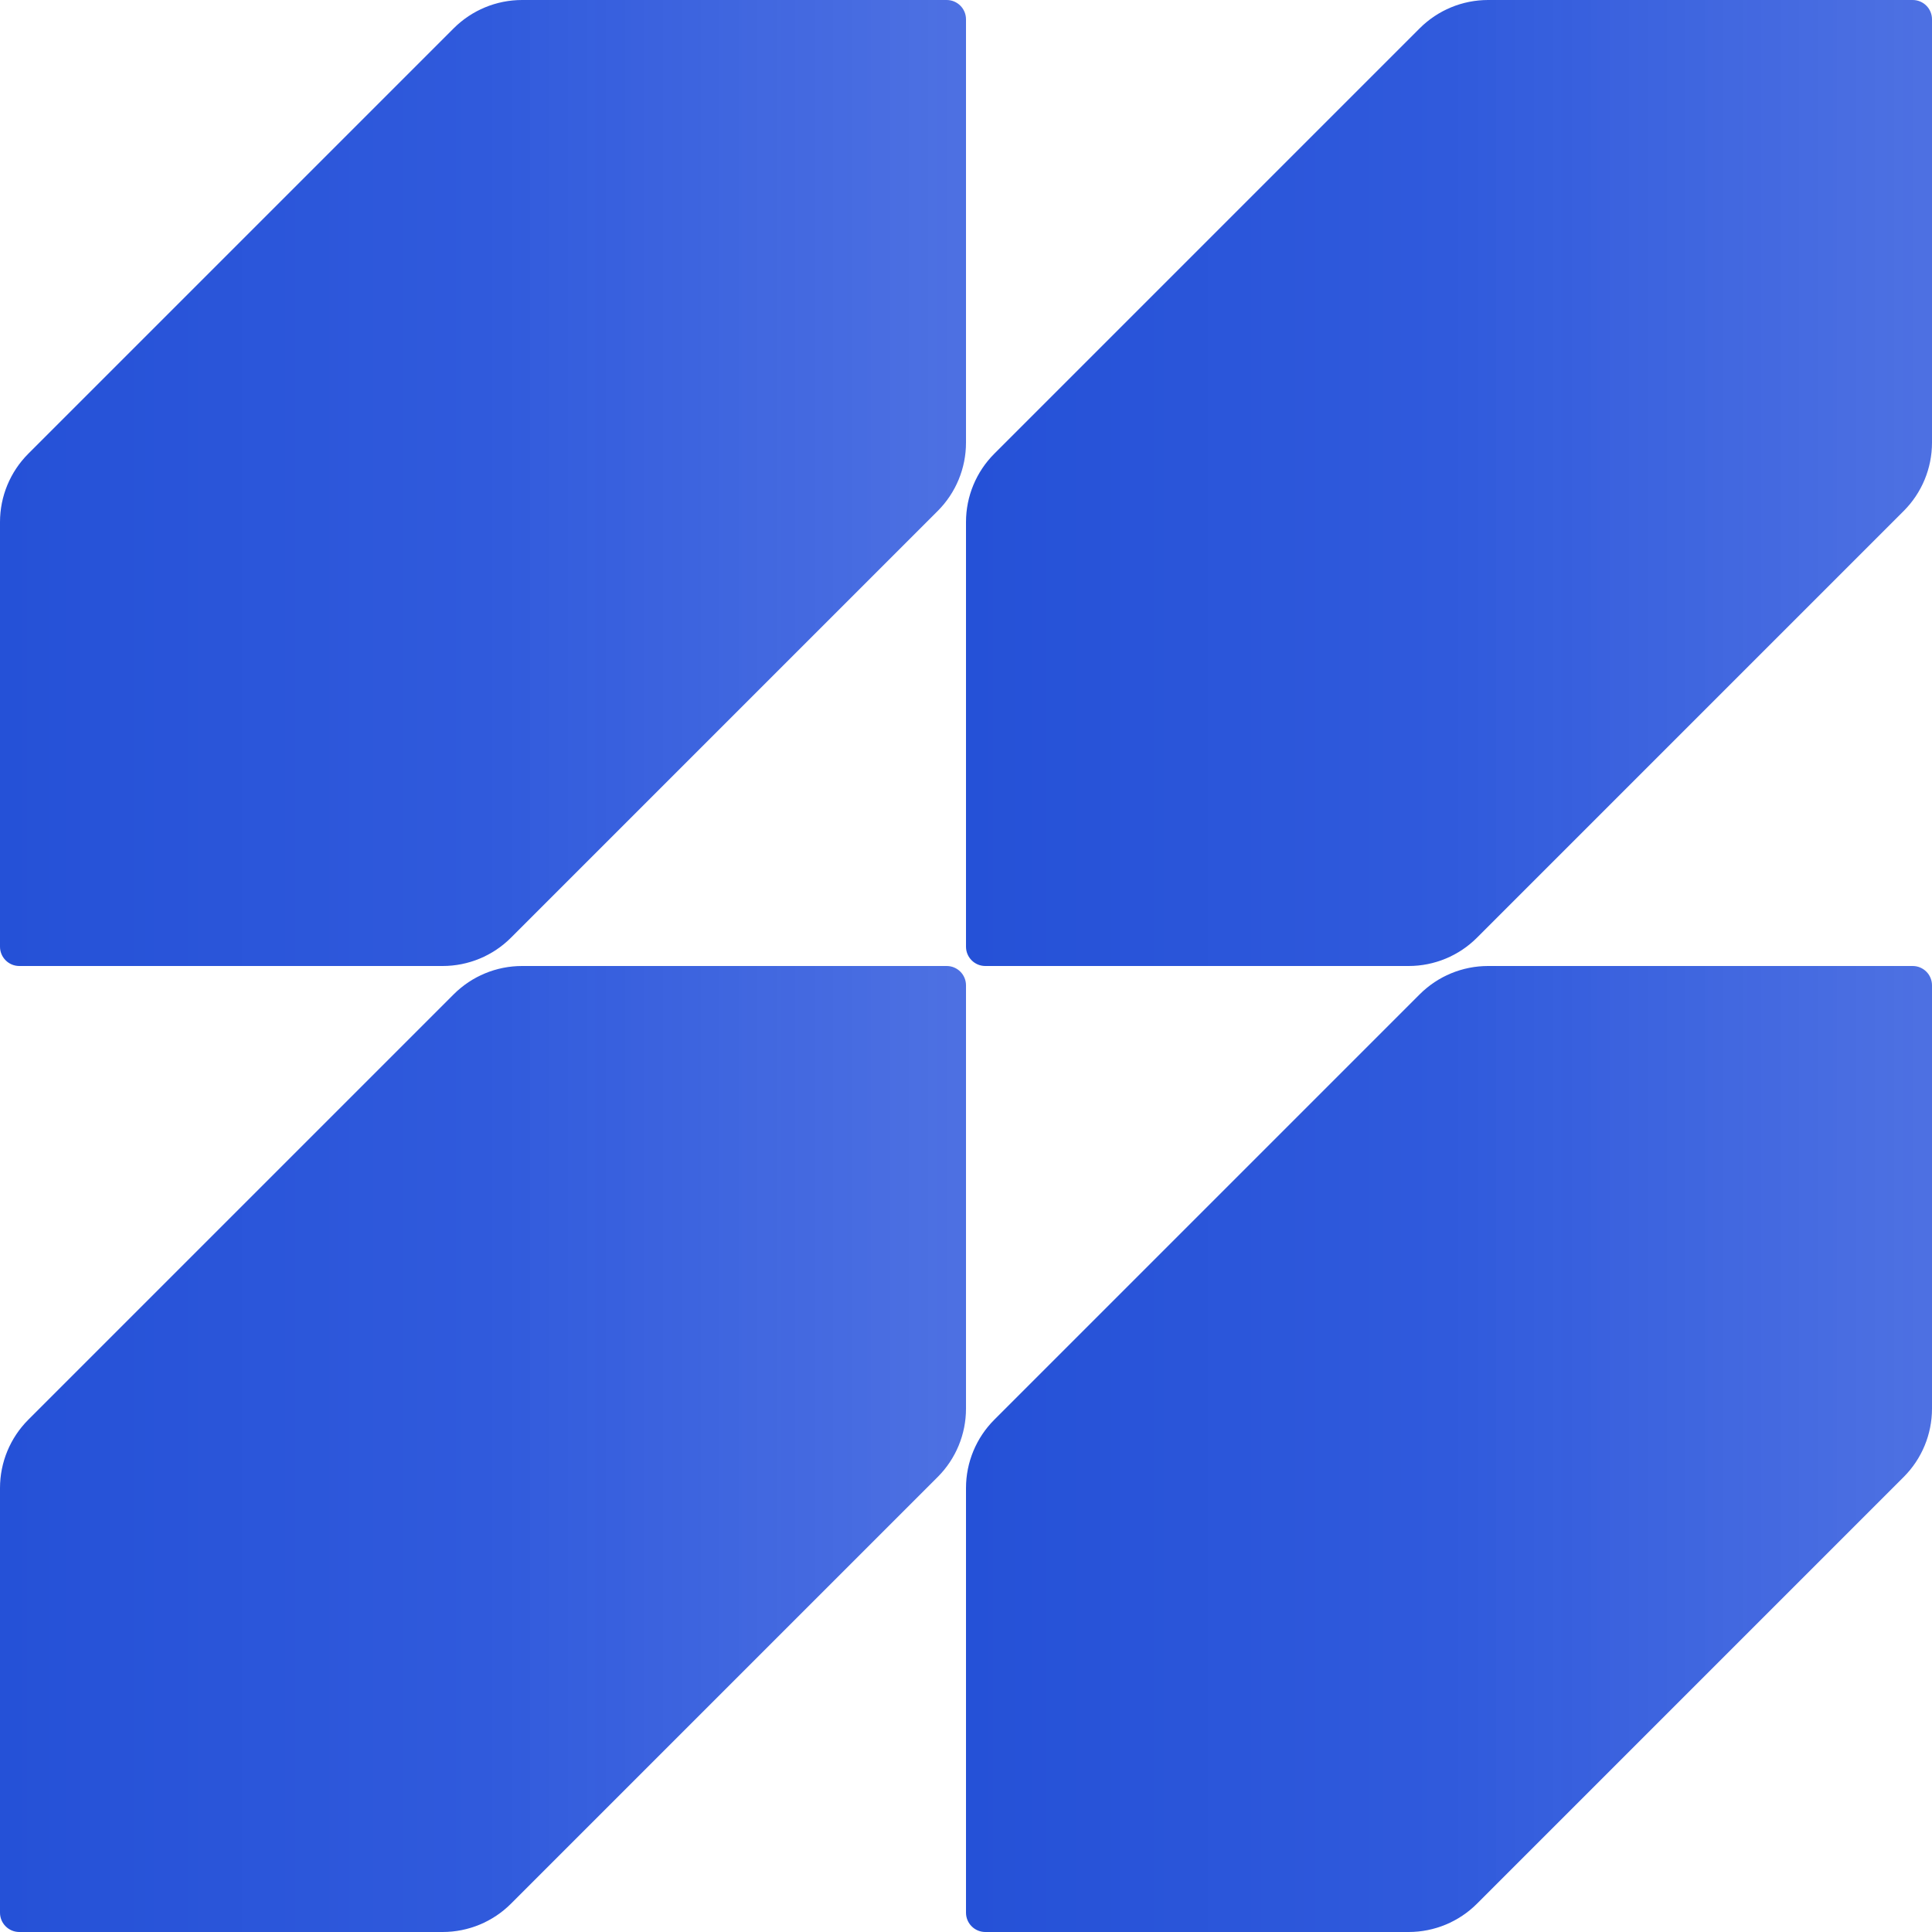
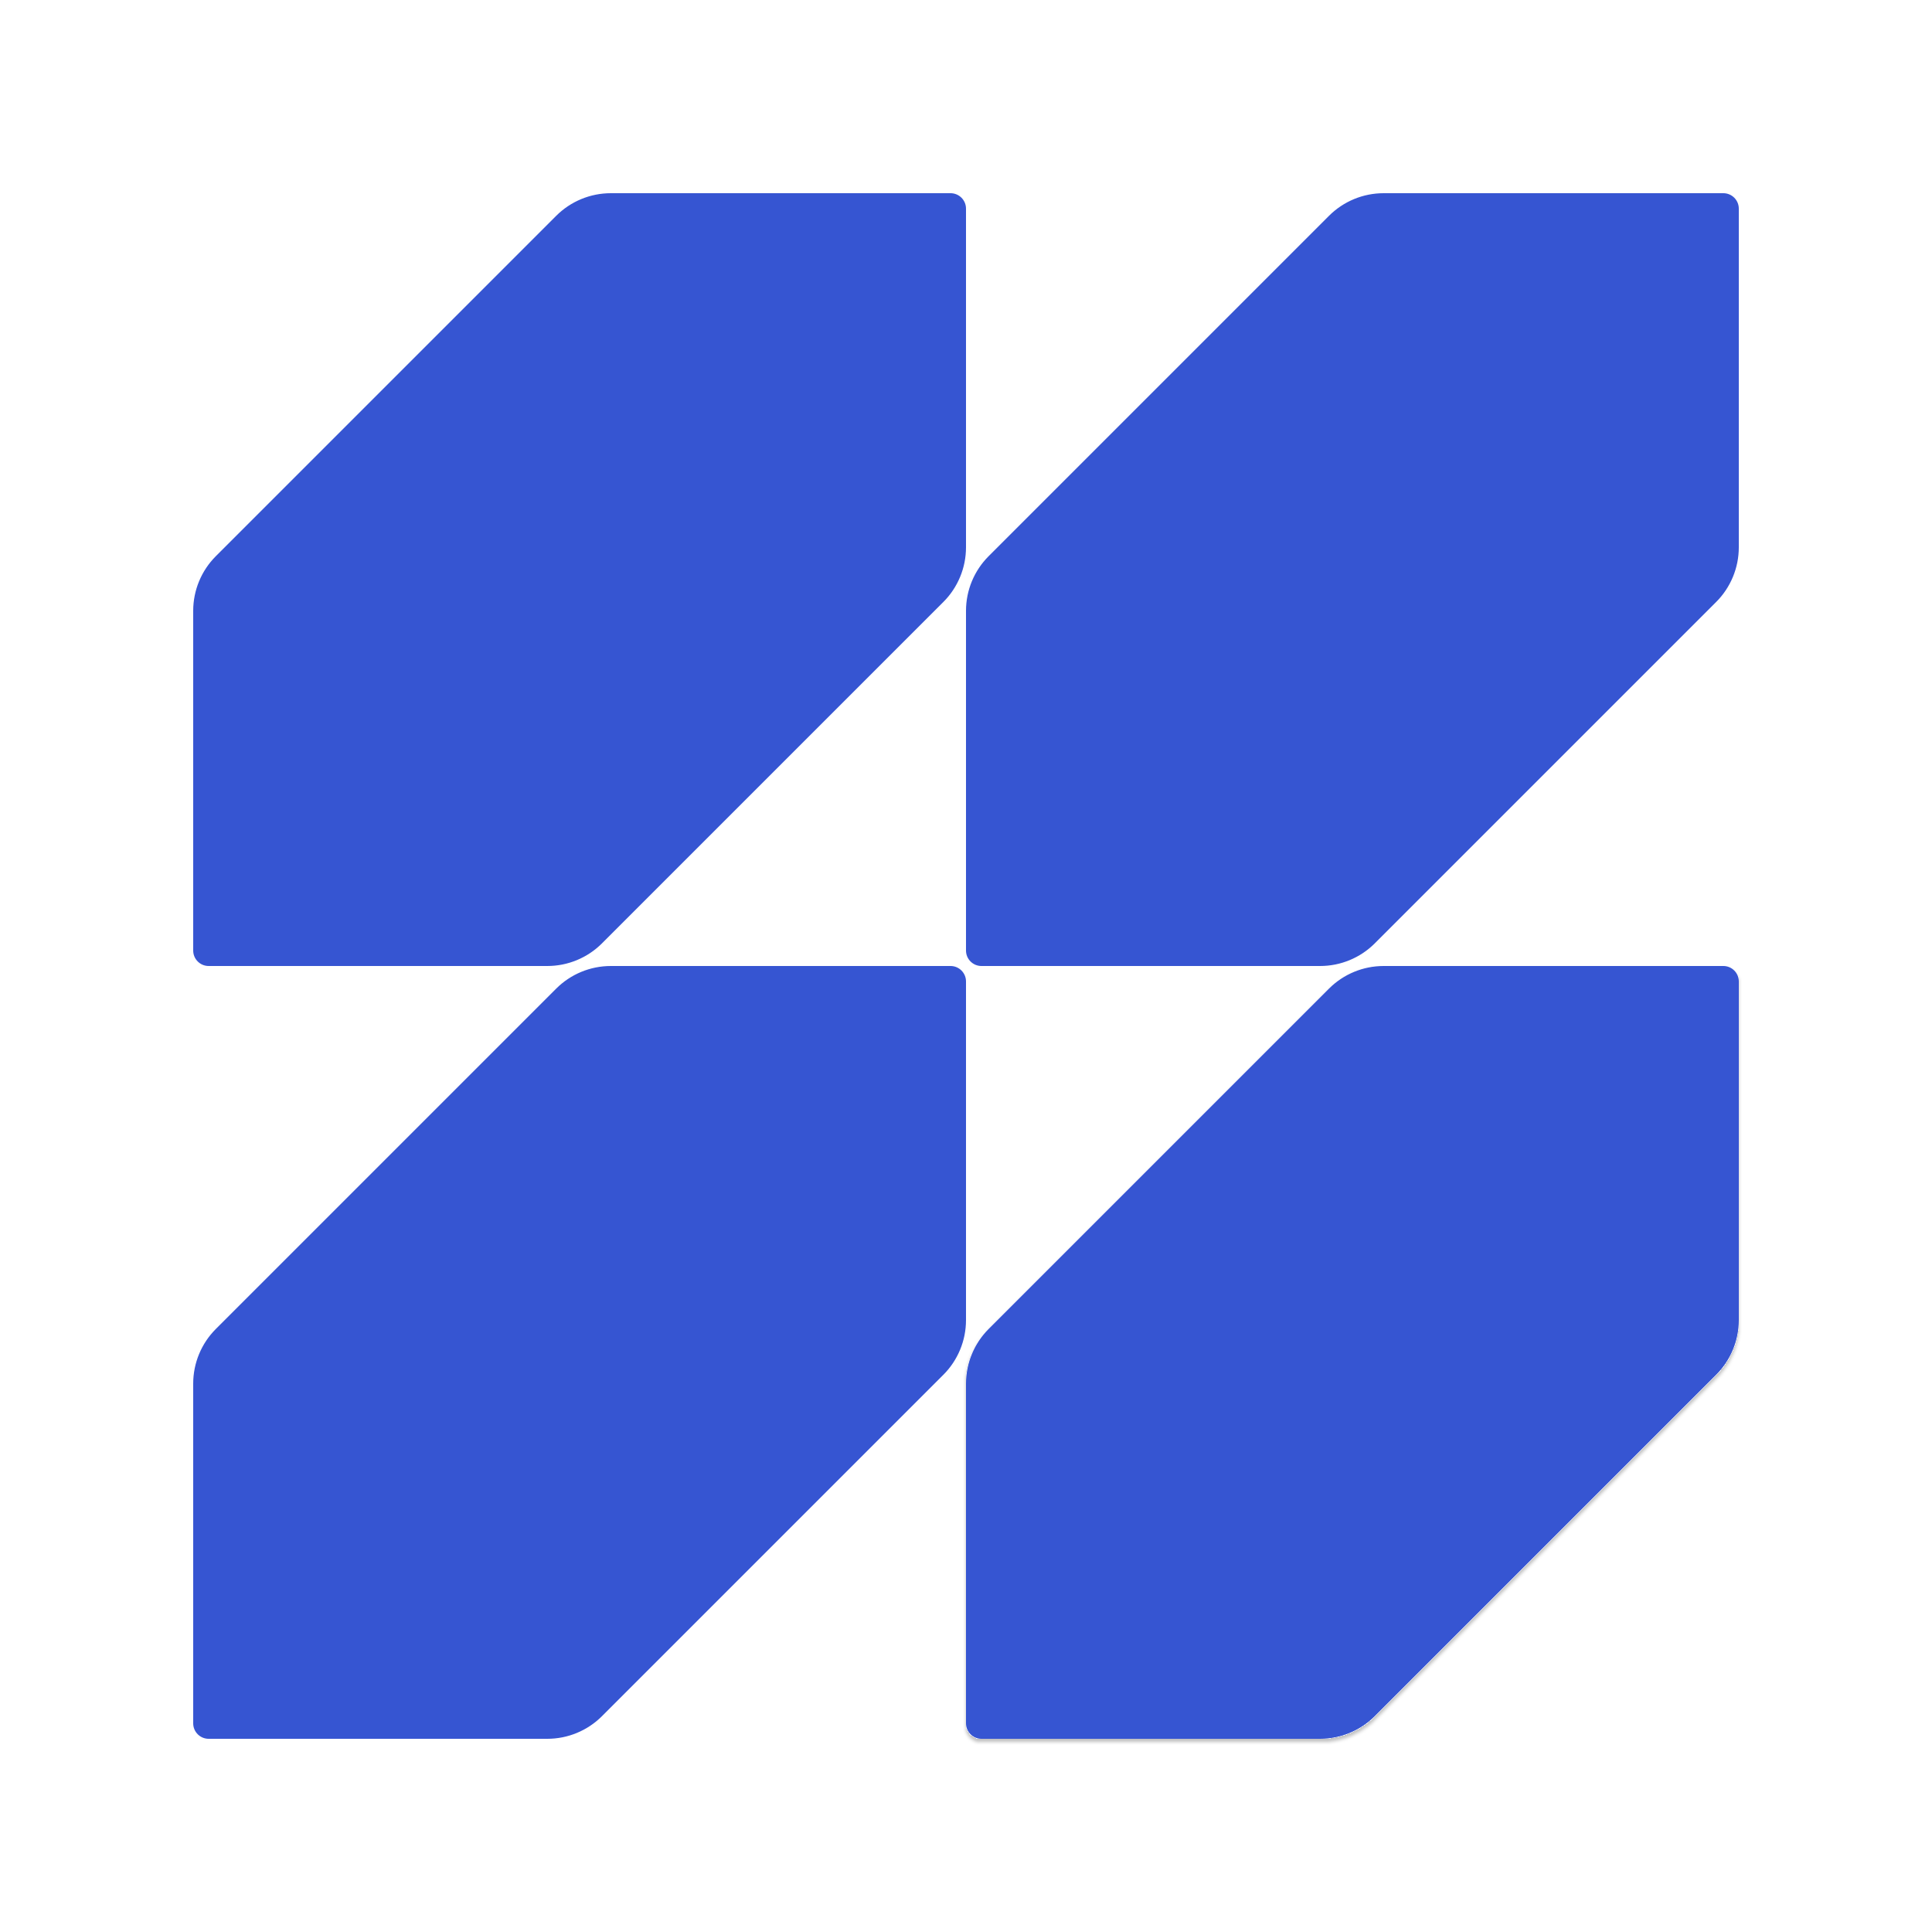
- <svg xmlns="http://www.w3.org/2000/svg" width="2000" height="2000" viewBox="0 0 2000 2000" fill="none">
-   <path fill-rule="evenodd" clip-rule="evenodd" d="M1000 1980V1540.4C1000 1513.88 1010.54 1488.44 1029.29 1469.69L1469.69 1029.29C1488.44 1010.54 1513.88 1000 1540.4 1000H1980C1991.05 1000 2000 1008.95 2000 1020V1458.24C2000 1484.76 1989.46 1510.2 1970.71 1528.95L1528.95 1970.71C1510.2 1989.46 1484.76 2000 1458.24 2000H1020C1008.95 2000 1000 1991.05 1000 1980Z" fill="url(#paint0_linear_50_3)" />
-   <path fill-rule="evenodd" clip-rule="evenodd" d="M0 1980V1540.4C0 1513.88 10.536 1488.44 29.289 1469.69L469.691 1029.29C488.445 1010.54 513.88 1000 540.402 1000H980C991.046 1000 1000 1008.95 1000 1020V1458.24C1000 1484.76 989.464 1510.2 970.711 1528.95L528.949 1970.71C510.196 1989.46 484.76 2000 458.239 2000H20C8.954 2000 0 1991.05 0 1980Z" fill="url(#paint1_linear_50_3)" />
-   <path fill-rule="evenodd" clip-rule="evenodd" d="M0 980V540.402C0 513.88 10.536 488.445 29.289 469.691L469.691 29.289C488.445 10.536 513.88 0 540.402 0H980C991.046 0 1000 8.954 1000 20V458.239C1000 484.76 989.464 510.196 970.711 528.949L528.949 970.711C510.196 989.464 484.76 1000 458.239 1000H20C8.954 1000 0 991.046 0 980Z" fill="url(#paint2_linear_50_3)" />
-   <path fill-rule="evenodd" clip-rule="evenodd" d="M1000 980V540.402C1000 513.88 1010.54 488.445 1029.29 469.691L1469.69 29.289C1488.44 10.536 1513.88 0 1540.4 0H1980C1991.05 0 2000 8.954 2000 20V458.239C2000 484.76 1989.46 510.196 1970.71 528.949L1528.95 970.711C1510.2 989.464 1484.76 1000 1458.24 1000H1020C1008.95 1000 1000 991.046 1000 980Z" fill="url(#paint3_linear_50_3)" />
+ <svg xmlns="http://www.w3.org/2000/svg" width="2500" height="2500" viewBox="0 0 2500 2500" fill="none">
+   <g filter="url(#filter0_d_57_2)">
+     <path fill-rule="evenodd" clip-rule="evenodd" d="M1250 2230V1790.4C1250 1763.88 1260.54 1738.44 1279.29 1719.69L1719.69 1279.29C1738.44 1260.54 1763.88 1250 1790.4 1250H2230C2241.05 1250 2250 1258.95 2250 1270V1708.24C2250 1734.76 2239.46 1760.2 2220.71 1778.95L1778.95 2220.71C1760.2 2239.46 1734.76 2250 1708.24 2250H1270C1258.95 2250 1250 2241.05 1250 2230Z" fill="#3655D2" />
+   </g>
+   <path fill-rule="evenodd" clip-rule="evenodd" d="M250 2230V1790.4C250 1763.88 260.536 1738.44 279.289 1719.69L719.691 1279.29C738.445 1260.54 763.88 1250 790.402 1250H1230C1241.05 1250 1250 1258.95 1250 1270V1708.24C1250 1734.76 1239.46 1760.2 1220.71 1778.95L778.949 2220.71C760.196 2239.46 734.76 2250 708.239 2250H270C258.954 2250 250 2241.05 250 2230Z" fill="#3655D2" />
+   <path fill-rule="evenodd" clip-rule="evenodd" d="M250 1230V790.402C250 763.88 260.536 738.445 279.289 719.691L719.691 279.289C738.445 260.536 763.88 250 790.402 250H1230C1241.05 250 1250 258.954 1250 270V708.239C1250 734.76 1239.46 760.196 1220.71 778.949L778.949 1220.71C760.196 1239.46 734.76 1250 708.239 1250H270C258.954 1250 250 1241.05 250 1230Z" fill="#3655D2" />
+   <path fill-rule="evenodd" clip-rule="evenodd" d="M1250 1230V790.402C1250 763.88 1260.54 738.445 1279.29 719.691L1719.69 279.289C1738.44 260.536 1763.88 250 1790.4 250H2230C2241.05 250 2250 258.954 2250 270V708.239C2250 734.76 2239.46 760.196 2220.71 778.949L1778.95 1220.71C1760.2 1239.46 1734.76 1250 1708.24 1250H1270C1258.95 1250 1250 1241.05 1250 1230Z" fill="#3655D2" />
  <defs>
-     <linearGradient id="paint0_linear_50_3" x1="1000" y1="1500" x2="2000" y2="1500" gradientUnits="userSpaceOnUse">
-       <stop stop-color="#2551D7" />
-       <stop offset="0.5" stop-color="#305ADC" />
-       <stop offset="1" stop-color="#3A61DF" stop-opacity="0.9" />
-     </linearGradient>
-     <linearGradient id="paint1_linear_50_3" x1="0" y1="1500" x2="1000" y2="1500" gradientUnits="userSpaceOnUse">
-       <stop stop-color="#2551D7" />
-       <stop offset="0.5" stop-color="#305ADC" />
-       <stop offset="1" stop-color="#3A61DF" stop-opacity="0.9" />
-     </linearGradient>
-     <linearGradient id="paint2_linear_50_3" x1="0" y1="500" x2="1000" y2="500" gradientUnits="userSpaceOnUse">
-       <stop stop-color="#2551D7" />
-       <stop offset="0.5" stop-color="#305ADC" />
-       <stop offset="1" stop-color="#3A61DF" stop-opacity="0.9" />
-     </linearGradient>
-     <linearGradient id="paint3_linear_50_3" x1="1000" y1="500" x2="2000" y2="500" gradientUnits="userSpaceOnUse">
-       <stop stop-color="#2551D7" />
-       <stop offset="0.5" stop-color="#305ADC" />
-       <stop offset="1" stop-color="#3A61DF" stop-opacity="0.9" />
-     </linearGradient>
+     <filter id="filter0_d_57_2" x="1246" y="1250" width="1008" height="1008" filterUnits="userSpaceOnUse" color-interpolation-filters="sRGB">
+       <feFlood flood-opacity="0" result="BackgroundImageFix" />
+       <feColorMatrix in="SourceAlpha" type="matrix" values="0 0 0 0 0 0 0 0 0 0 0 0 0 0 0 0 0 0 127 0" result="hardAlpha" />
+       <feOffset dy="4" />
+       <feGaussianBlur stdDeviation="2" />
+       <feComposite in2="hardAlpha" operator="out" />
+       <feColorMatrix type="matrix" values="0 0 0 0 0 0 0 0 0 0 0 0 0 0 0 0 0 0 0.25 0" />
+       <feBlend mode="normal" in2="BackgroundImageFix" result="effect1_dropShadow_57_2" />
+       <feBlend mode="normal" in="SourceGraphic" in2="effect1_dropShadow_57_2" result="shape" />
+     </filter>
  </defs>
</svg>
